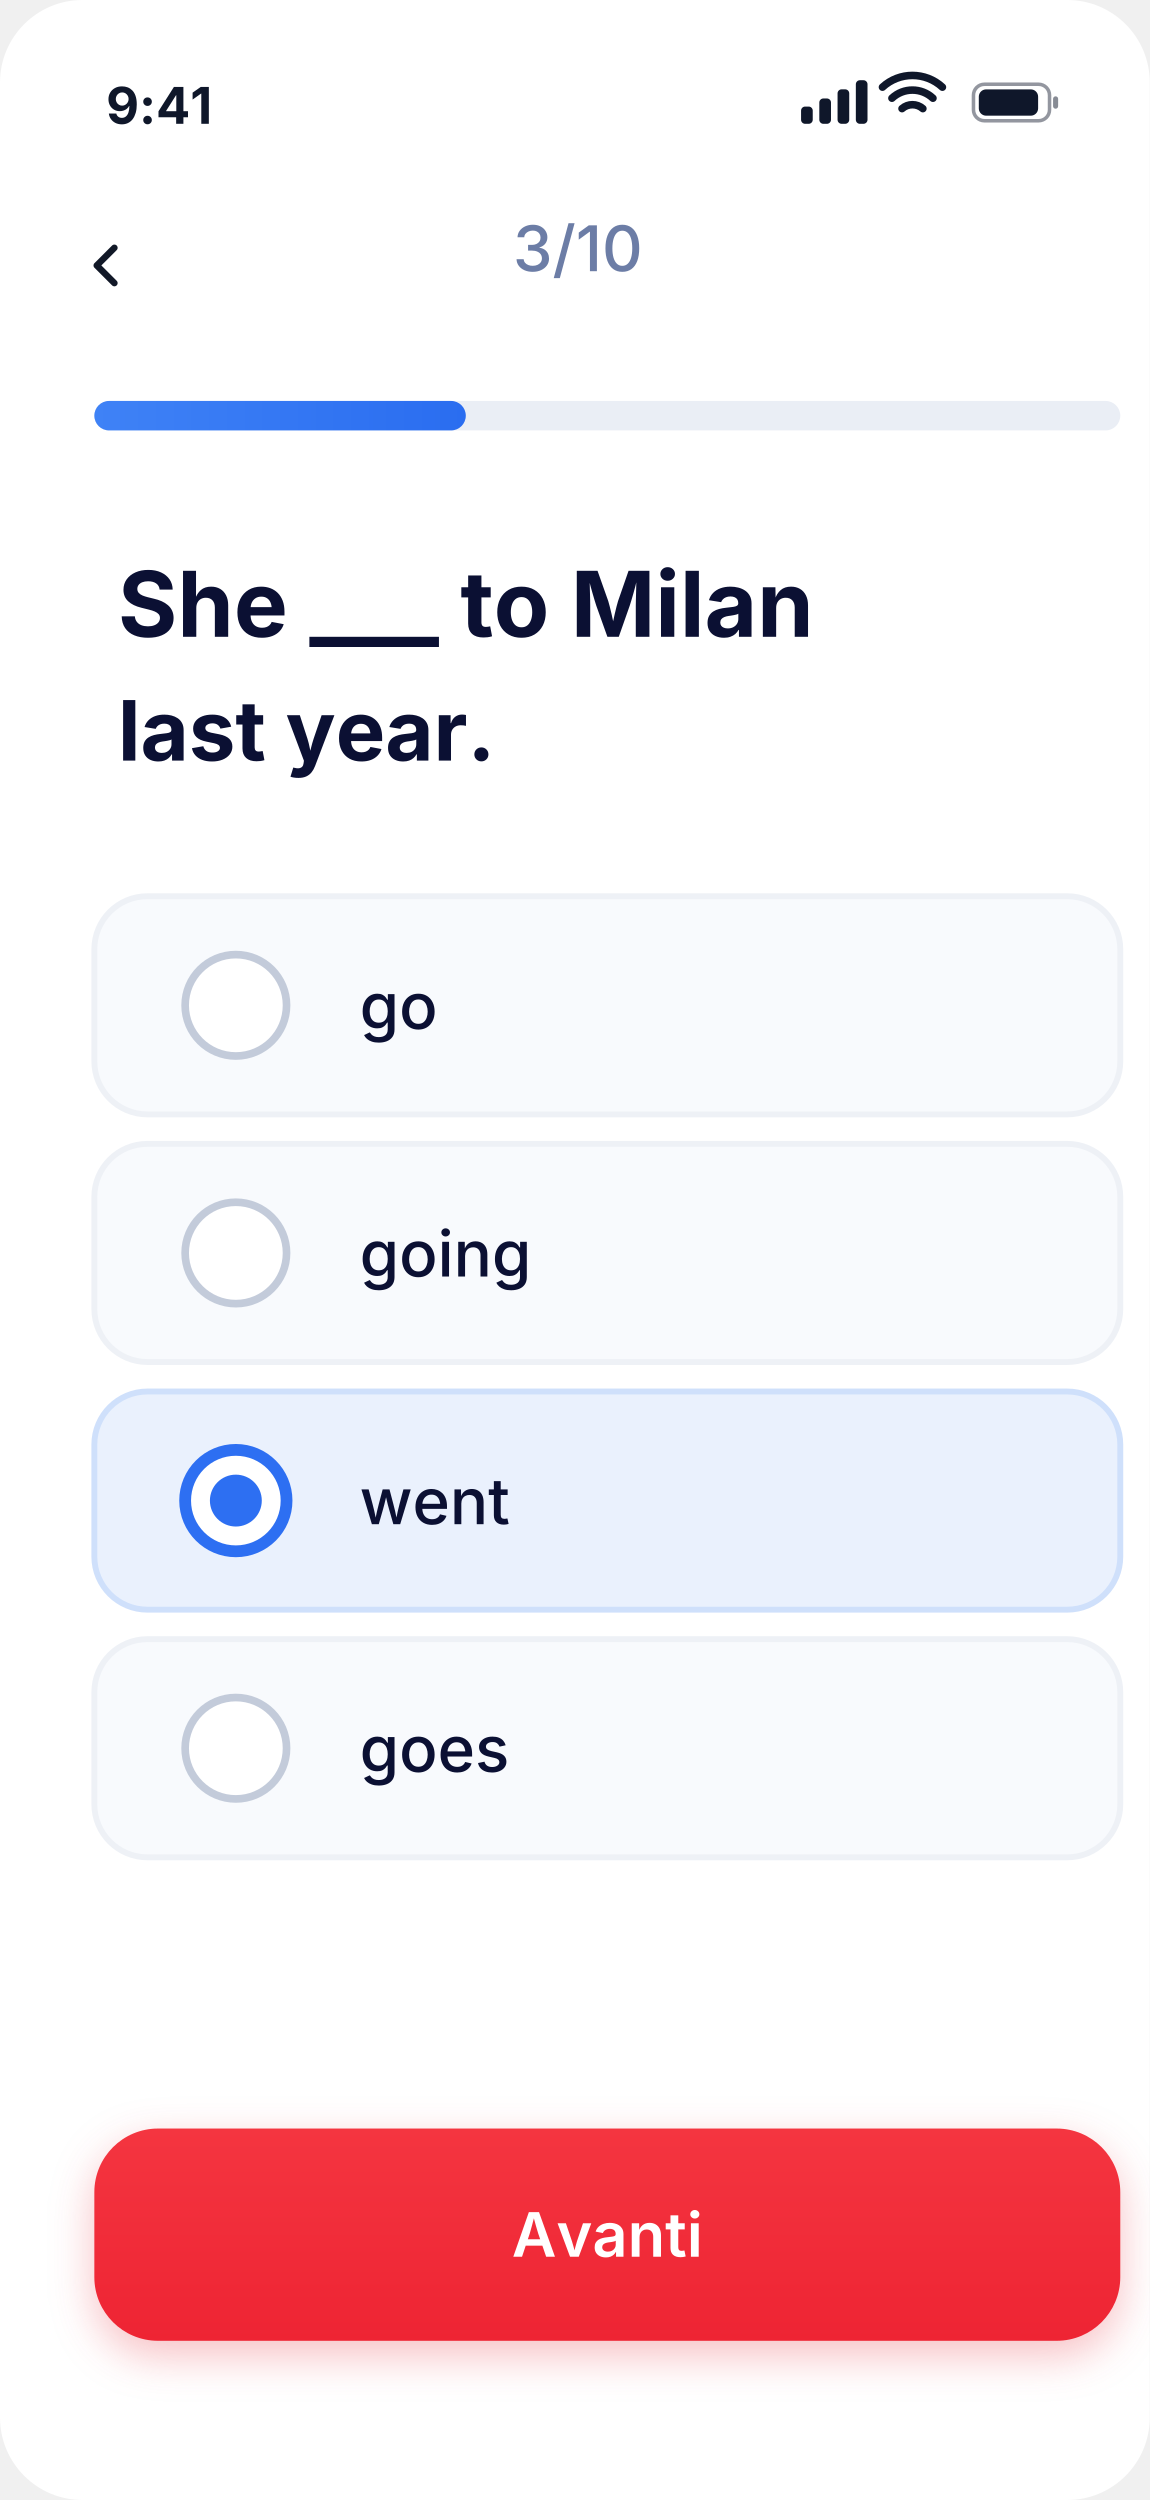
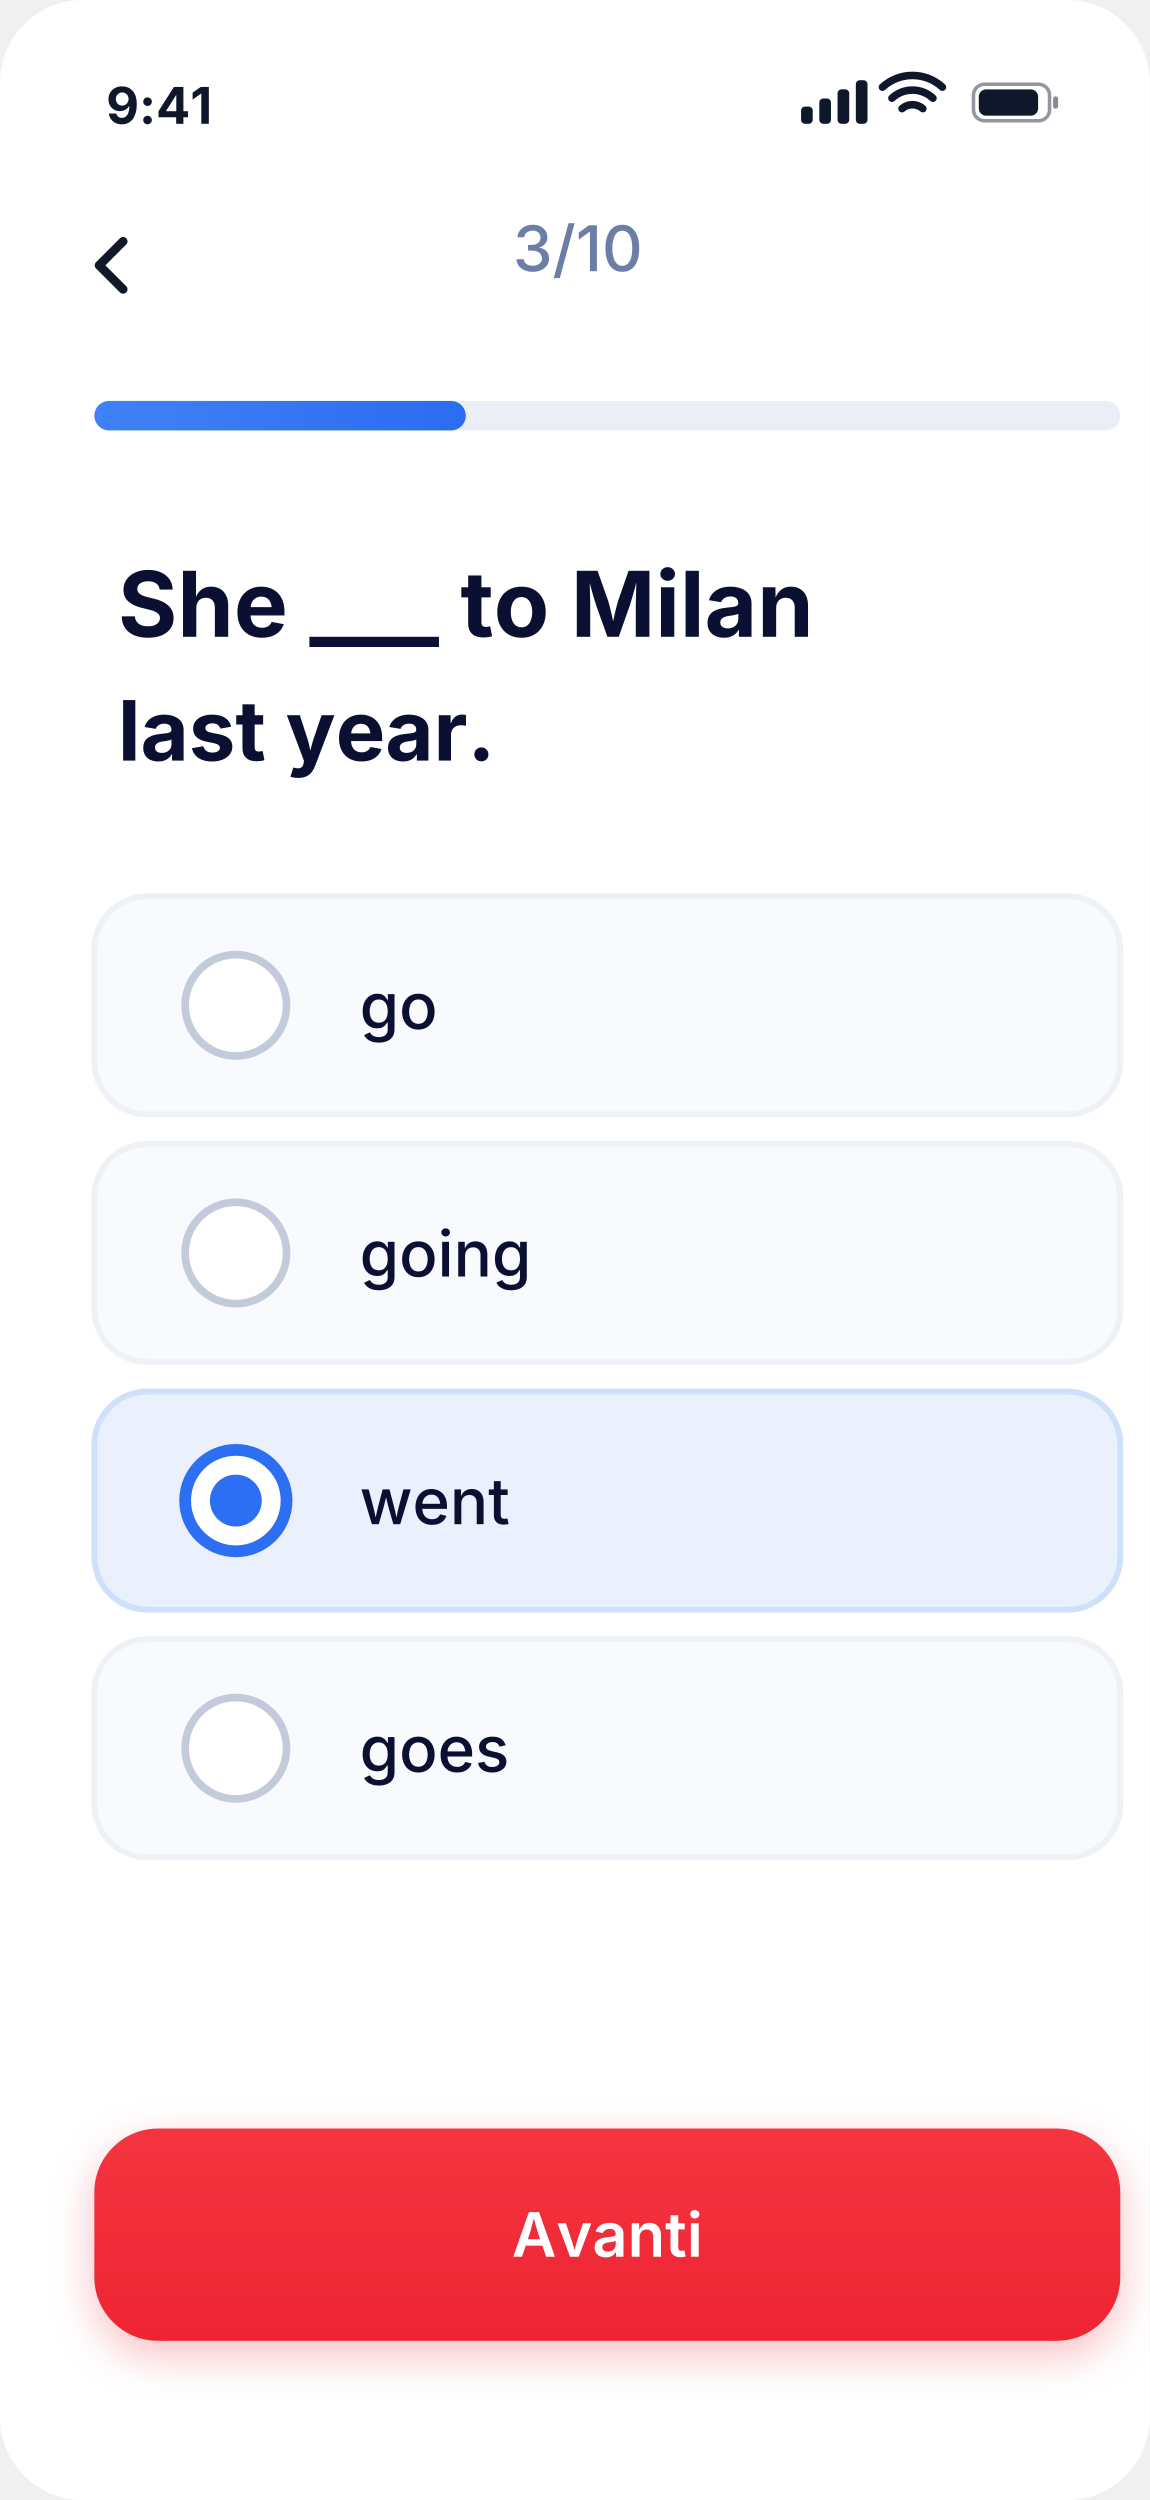
<svg xmlns="http://www.w3.org/2000/svg" viewBox="0 0 390 848" width="390" height="848">
  <defs>
    <linearGradient id="schermata-04-domanda-sf1" x1="0" y1="0" x2="1" y2="0">
      <stop offset="0" stop-color="#3F82F6" />
      <stop offset="1" stop-color="#2A6DF0" />
    </linearGradient>
    <linearGradient id="schermata-04-domanda-sf2" x1="0" y1="0" x2="0" y2="1">
      <stop offset="0" stop-color="#F43540" />
      <stop offset="1" stop-color="#EE2433" />
    </linearGradient>
    <filter id="schermata-04-domanda-om3" filterUnits="userSpaceOnUse" x="-40" y="-40" width="470" height="928" color-interpolation-filters="sRGB">
      <feGaussianBlur in="SourceAlpha" stdDeviation="7.2" />
      <feOffset dx="0" dy="5.04" result="o" />
      <feFlood flood-color="#E11D2B" flood-opacity="0.28" />
      <feComposite in2="o" operator="in" />
      <feMerge>
        <feMergeNode />
        <feMergeNode in="SourceGraphic" />
      </feMerge>
    </filter>
  </defs>
  <g id="schermata-04-domanda">
    <rect x="0" y="0" width="390" height="848" rx="28" fill="#FFFFFF" id="schermata-fondo" />
    <g id="barra-di-stato">
      <path d="M41.34 42.18Q40.11 42.18 39.15 41.7Q38.2 41.21 37.62 40.38Q37.04 39.55 36.92 38.51H39.45Q39.6 39.19 40.1 39.58Q40.59 39.98 41.34 39.98Q42.16 39.98 42.73 39.48Q43.3 38.99 43.59 38.09Q43.88 37.19 43.88 35.95H43.79Q43.51 36.49 43.03 36.89Q42.56 37.28 41.95 37.49Q41.34 37.71 40.65 37.71Q39.54 37.71 38.67 37.19Q37.79 36.67 37.29 35.75Q36.79 34.84 36.79 33.66Q36.79 32.39 37.38 31.41Q37.97 30.42 39.02 29.85Q40.06 29.28 41.45 29.3Q42.4 29.3 43.28 29.62Q44.16 29.95 44.86 30.66Q45.57 31.37 45.98 32.54Q46.39 33.72 46.39 35.44Q46.39 37.03 46.03 38.28Q45.67 39.52 45.02 40.4Q44.36 41.27 43.42 41.73Q42.49 42.18 41.34 42.18ZM41.43 35.83Q41.9 35.83 42.29 35.65Q42.69 35.47 42.99 35.16Q43.28 34.85 43.45 34.45Q43.62 34.05 43.62 33.58Q43.62 32.97 43.34 32.47Q43.05 31.96 42.57 31.66Q42.08 31.35 41.45 31.35Q40.84 31.35 40.35 31.65Q39.85 31.95 39.57 32.46Q39.28 32.96 39.28 33.59Q39.28 34.22 39.57 34.73Q39.85 35.23 40.33 35.53Q40.81 35.83 41.43 35.83ZM50.04 42.16Q49.43 42.16 49.01 41.74Q48.59 41.33 48.59 40.72Q48.59 40.1 49.01 39.69Q49.43 39.27 50.04 39.27Q50.66 39.27 51.08 39.69Q51.5 40.1 51.5 40.72Q51.5 41.33 51.08 41.74Q50.66 42.16 50.04 42.16ZM50.04 35.93Q49.43 35.93 49.01 35.51Q48.59 35.1 48.59 34.48Q48.59 33.87 49.01 33.45Q49.43 33.04 50.04 33.04Q50.66 33.04 51.08 33.45Q51.5 33.87 51.5 34.48Q51.5 35.1 51.08 35.51Q50.66 35.93 50.04 35.93ZM53.76 39.77V37.75L58.99 29.49H60.73V32.31H59.7L56.35 37.61V37.71H63.77V39.77ZM59.75 42V39.16L59.8 38.25V29.49H62.21V42ZM70.84 29.49V42H68.28V31.75H68.19L65.33 33.78V31.43L68.09 29.49Z" fill="#0F172A" />
      <rect x="330.2" y="28.58" width="25.8" height="12.38" rx="3.72" fill="none" stroke="#0F172A" stroke-width="1.2" opacity="0.45" />
      <rect x="332.01" y="30.32" width="20.12" height="8.92" rx="2.48" fill="#0F172A" />
      <rect x="357.2" y="32.67" width="1.72" height="4.21" rx="0.86" fill="#0F172A" opacity="0.5" />
      <g transform="translate(296.66 19.4) scale(1.07)" fill="none" stroke="#0F172A" stroke-width="2.4" stroke-linecap="round" stroke-linejoin="round">
        <path d="M2.500 9.500a14 14 0 0 1 19 0M5.500 13a9.500 9.500 0 0 1 13 0M8.700 16.300a5 5 0 0 1 6.600 0" />
      </g>
      <rect x="271.72" y="36.15" width="3.96" height="5.85" rx="1.38" fill="#0F172A" />
      <rect x="277.91" y="33.4" width="3.96" height="8.6" rx="1.38" fill="#0F172A" />
      <rect x="284.1" y="30.3" width="3.96" height="11.7" rx="1.38" fill="#0F172A" />
      <rect x="290.3" y="27.21" width="3.96" height="14.79" rx="1.38" fill="#0F172A" />
    </g>
-     <g id="indietro" transform="translate(25 79) scale(0.92)" fill="none" stroke="#111827" stroke-width="2.4" stroke-linecap="round" stroke-linejoin="round">
+     <g id="indietro" transform="translate(23 75) scale(1.25)" fill="none" stroke="#111827" stroke-width="2.4" stroke-linecap="round" stroke-linejoin="round">
      <path d="M15 5.5 8.5 12 15 18.5" />
    </g>
    <path d="M180.72 92.21Q179.14 92.21 177.91 91.67Q176.68 91.12 175.97 90.16Q175.25 89.2 175.21 87.93H177.62Q177.68 88.62 178.09 89.12Q178.5 89.62 179.18 89.89Q179.86 90.16 180.69 90.16Q181.61 90.16 182.31 89.85Q183.01 89.54 183.42 88.97Q183.82 88.4 183.82 87.64Q183.82 86.86 183.42 86.27Q183.02 85.68 182.27 85.35Q181.52 85.01 180.44 85.01H179.12V83.07H180.44Q181.3 83.07 181.96 82.76Q182.62 82.45 182.98 81.9Q183.35 81.35 183.35 80.61Q183.35 79.89 183.02 79.35Q182.7 78.82 182.11 78.52Q181.53 78.22 180.74 78.22Q179.98 78.22 179.33 78.5Q178.68 78.78 178.27 79.28Q177.86 79.78 177.83 80.49H175.54Q175.58 79.23 176.28 78.27Q176.99 77.31 178.16 76.77Q179.34 76.23 180.78 76.23Q182.27 76.23 183.37 76.81Q184.48 77.4 185.07 78.37Q185.67 79.33 185.67 80.47Q185.67 81.79 184.93 82.69Q184.2 83.59 182.98 83.92V84.03Q184.02 84.19 184.75 84.69Q185.48 85.2 185.85 85.97Q186.23 86.75 186.23 87.73Q186.23 89.01 185.52 90.03Q184.81 91.04 183.56 91.62Q182.31 92.21 180.72 92.21ZM194.9 75.71 189.89 94.34H187.83L192.84 75.71ZM202.47 76.44V92H200.11V78.6H200.01L196.31 81.3V78.9L199.71 76.44ZM211.1 92.21Q209.28 92.21 208.01 91.27Q206.73 90.33 206.05 88.55Q205.37 86.77 205.37 84.23Q205.37 81.7 206.05 79.92Q206.73 78.13 208.01 77.18Q209.29 76.23 211.1 76.23Q212.89 76.23 214.18 77.18Q215.46 78.13 216.14 79.92Q216.82 81.7 216.82 84.23Q216.82 86.76 216.15 88.54Q215.47 90.33 214.19 91.27Q212.91 92.21 211.1 92.21ZM211.1 90.17Q212.17 90.17 212.92 89.47Q213.68 88.76 214.07 87.44Q214.46 86.11 214.46 84.23Q214.46 82.34 214.07 81Q213.68 79.67 212.92 78.96Q212.17 78.26 211.1 78.26Q210.02 78.26 209.27 78.97Q208.52 79.68 208.12 81.01Q207.72 82.34 207.72 84.23Q207.72 86.11 208.12 87.44Q208.52 88.76 209.27 89.47Q210.02 90.17 211.1 90.17Z" fill="#6C7DA6" id="contatore" />
    <rect x="32" y="136" width="348" height="10" rx="5" fill="#EAEEF5" id="avanzamento-fondo" />
    <rect x="32" y="136" width="126" height="10" rx="5" fill="url(#schermata-04-domanda-sf1)" id="avanzamento-pieno" />
    <path d="M50.23 216.33Q47.54 216.33 45.55 215.5Q43.56 214.68 42.45 213.05Q41.34 211.43 41.28 209.06H45.74Q45.83 210.18 46.42 210.94Q47 211.7 47.98 212.08Q48.96 212.45 50.19 212.45Q51.42 212.45 52.33 212.1Q53.24 211.75 53.75 211.1Q54.26 210.45 54.26 209.6Q54.26 208.83 53.8 208.31Q53.34 207.79 52.49 207.42Q51.63 207.04 50.4 206.76L47.93 206.14Q45.09 205.45 43.49 203.97Q41.88 202.49 41.88 200.06Q41.88 198.03 42.97 196.51Q44.06 194.99 45.96 194.15Q47.86 193.31 50.29 193.31Q52.77 193.31 54.62 194.16Q56.47 195.01 57.51 196.52Q58.54 198.03 58.57 200H54.14Q54.02 198.64 52.99 197.91Q51.96 197.17 50.25 197.17Q49.09 197.17 48.27 197.5Q47.44 197.83 47.01 198.42Q46.58 199 46.58 199.75Q46.58 200.58 47.08 201.13Q47.57 201.68 48.4 202.02Q49.23 202.35 50.16 202.58L52.19 203.08Q53.6 203.39 54.82 203.93Q56.03 204.47 56.95 205.26Q57.87 206.05 58.37 207.13Q58.88 208.22 58.88 209.63Q58.88 211.66 57.85 213.17Q56.83 214.68 54.89 215.5Q52.95 216.33 50.23 216.33ZM66.58 206.28V216H62.08V193.61H66.49V203.39H66.13Q66.79 201.29 68.14 200.14Q69.48 198.99 71.62 198.99Q73.36 198.99 74.66 199.75Q75.96 200.51 76.68 201.93Q77.4 203.35 77.4 205.32V216H72.88V206.1Q72.88 204.53 72.08 203.65Q71.27 202.76 69.85 202.76Q68.9 202.76 68.15 203.17Q67.41 203.59 67 204.37Q66.58 205.15 66.58 206.28ZM88.83 216.33Q86.26 216.33 84.39 215.28Q82.53 214.23 81.53 212.29Q80.53 210.35 80.53 207.69Q80.53 205.09 81.52 203.14Q82.51 201.18 84.33 200.09Q86.15 198.99 88.6 198.99Q90.25 198.99 91.68 199.51Q93.11 200.04 94.19 201.1Q95.27 202.16 95.88 203.75Q96.49 205.35 96.49 207.51V208.77H82.38V205.95H94.28L92.18 206.7Q92.18 205.39 91.78 204.42Q91.38 203.45 90.59 202.92Q89.8 202.38 88.65 202.38Q87.47 202.38 86.65 202.93Q85.84 203.47 85.41 204.39Q84.99 205.32 84.99 206.5V208.5Q84.99 209.96 85.48 210.95Q85.97 211.94 86.85 212.44Q87.73 212.93 88.9 212.93Q89.7 212.93 90.34 212.71Q90.99 212.48 91.45 212.04Q91.91 211.6 92.15 210.95L96.23 211.72Q95.83 213.1 94.82 214.14Q93.82 215.19 92.31 215.76Q90.79 216.33 88.83 216.33ZM119.59 216V219.47H104.94V216ZM134.24 216V219.47H119.59V216ZM148.89 216V219.47H134.24V216ZM166.45 199.2V202.64H156.48V199.2ZM158.8 195.2H163.3V211.09Q163.3 211.88 163.66 212.27Q164.01 212.65 164.84 212.65Q165.09 212.65 165.56 212.58Q166.02 212.51 166.27 212.45L166.91 215.83Q166.16 216.06 165.42 216.15Q164.67 216.24 164 216.24Q161.47 216.24 160.13 215.01Q158.8 213.78 158.8 211.48ZM176.89 216.33Q174.37 216.33 172.52 215.24Q170.67 214.15 169.67 212.21Q168.67 210.26 168.67 207.67Q168.67 205.06 169.67 203.11Q170.67 201.17 172.52 200.08Q174.37 198.99 176.89 198.99Q179.43 198.99 181.27 200.08Q183.11 201.17 184.11 203.11Q185.11 205.06 185.11 207.67Q185.11 210.26 184.11 212.21Q183.11 214.15 181.27 215.24Q179.43 216.33 176.89 216.33ZM176.89 212.78Q178.09 212.78 178.9 212.12Q179.72 211.45 180.12 210.28Q180.53 209.12 180.53 207.66Q180.53 206.17 180.12 205.01Q179.72 203.86 178.9 203.2Q178.09 202.53 176.89 202.53Q175.69 202.53 174.88 203.2Q174.08 203.86 173.67 205.01Q173.27 206.17 173.27 207.66Q173.27 209.12 173.67 210.28Q174.08 211.45 174.88 212.12Q175.69 212.78 176.89 212.78ZM195.65 216V193.61H202.68L206.32 203.89Q206.54 204.61 206.83 205.75Q207.13 206.89 207.43 208.22Q207.73 209.54 207.99 210.79Q208.25 212.03 208.42 212.95H207.53Q207.7 212.05 207.96 210.81Q208.22 209.57 208.52 208.25Q208.82 206.92 209.12 205.77Q209.41 204.61 209.64 203.89L213.21 193.61H220.28V216H215.66V205.45Q215.66 204.71 215.69 203.62Q215.71 202.52 215.75 201.25Q215.78 199.98 215.81 198.7Q215.84 197.41 215.86 196.27H216.14Q215.86 197.52 215.51 198.85Q215.17 200.18 214.81 201.42Q214.46 202.67 214.14 203.71Q213.83 204.76 213.6 205.45L209.89 216H206.03L202.26 205.45Q202.03 204.76 201.72 203.73Q201.4 202.7 201.05 201.45Q200.69 200.21 200.33 198.88Q199.97 197.55 199.66 196.27H200Q200.02 197.35 200.05 198.63Q200.08 199.9 200.12 201.19Q200.15 202.47 200.18 203.58Q200.2 204.68 200.2 205.45V216ZM224.21 216V199.2H228.72V216ZM226.47 197Q225.45 197 224.72 196.33Q224 195.65 224 194.69Q224 193.73 224.72 193.05Q225.45 192.38 226.47 192.38Q227.49 192.38 228.22 193.04Q228.95 193.71 228.95 194.69Q228.95 195.65 228.22 196.33Q227.49 197 226.47 197ZM237.06 193.61V216H232.55V193.61ZM245.58 216.33Q243.99 216.33 242.72 215.77Q241.45 215.2 240.72 214.08Q239.99 212.96 239.99 211.3Q239.99 209.9 240.51 208.95Q241.03 208.01 241.92 207.43Q242.82 206.86 243.95 206.56Q245.09 206.26 246.33 206.14Q247.79 205.99 248.69 205.86Q249.58 205.74 249.99 205.46Q250.41 205.18 250.41 204.64V204.56Q250.41 203.84 250.11 203.35Q249.81 202.85 249.21 202.59Q248.62 202.32 247.78 202.32Q246.91 202.32 246.26 202.59Q245.61 202.85 245.21 203.29Q244.8 203.72 244.61 204.26L240.47 203.59Q240.91 202.11 241.92 201.09Q242.92 200.07 244.42 199.53Q245.91 198.99 247.79 198.99Q249.14 198.99 250.42 199.31Q251.7 199.63 252.71 200.31Q253.73 200.99 254.32 202.08Q254.92 203.17 254.92 204.68V216H250.65V213.67H250.5Q250.09 214.45 249.42 215.05Q248.74 215.64 247.78 215.98Q246.83 216.33 245.58 216.33ZM246.86 213.16Q247.93 213.16 248.73 212.74Q249.54 212.32 249.99 211.6Q250.44 210.88 250.44 209.99V208.17Q250.24 208.32 249.84 208.44Q249.43 208.56 248.93 208.65Q248.44 208.74 247.96 208.82Q247.48 208.89 247.1 208.94Q246.27 209.06 245.64 209.33Q245.01 209.6 244.67 210.04Q244.32 210.48 244.32 211.18Q244.32 211.82 244.65 212.27Q244.98 212.71 245.55 212.93Q246.12 213.16 246.86 213.16ZM263.27 206.28V216H258.76V199.2H263.02L263.09 203.39H262.82Q263.48 201.29 264.83 200.14Q266.17 198.99 268.31 198.99Q270.05 198.99 271.35 199.75Q272.65 200.51 273.36 201.93Q274.08 203.35 274.08 205.32V216H269.57V206.1Q269.57 204.53 268.76 203.65Q267.96 202.76 266.53 202.76Q265.59 202.76 264.84 203.17Q264.1 203.59 263.68 204.37Q263.27 205.15 263.27 206.28Z" fill="#0B1033" id="domanda-1" />
    <path d="M45.9 237.46V258H41.76V237.46ZM53.72 258.3Q52.25 258.3 51.09 257.79Q49.92 257.27 49.26 256.24Q48.59 255.22 48.59 253.69Q48.59 252.4 49.06 251.54Q49.54 250.67 50.36 250.14Q51.18 249.62 52.22 249.34Q53.26 249.07 54.4 248.96Q55.74 248.82 56.56 248.7Q57.38 248.59 57.76 248.33Q58.14 248.08 58.14 247.58V247.51Q58.14 246.85 57.86 246.39Q57.59 245.94 57.04 245.7Q56.5 245.46 55.73 245.46Q54.93 245.46 54.34 245.7Q53.74 245.94 53.37 246.34Q53 246.74 52.82 247.23L49.03 246.61Q49.43 245.26 50.35 244.33Q51.28 243.39 52.65 242.89Q54.02 242.4 55.74 242.4Q56.98 242.4 58.15 242.69Q59.33 242.99 60.26 243.61Q61.19 244.23 61.73 245.23Q62.28 246.23 62.28 247.62V258H58.36V255.86H58.22Q57.85 256.58 57.23 257.12Q56.61 257.67 55.73 257.99Q54.86 258.3 53.72 258.3ZM54.89 255.39Q55.87 255.39 56.6 255.01Q57.34 254.62 57.75 253.96Q58.17 253.3 58.17 252.49V250.82Q57.99 250.96 57.62 251.07Q57.24 251.18 56.79 251.26Q56.33 251.34 55.89 251.41Q55.45 251.48 55.11 251.52Q54.35 251.63 53.77 251.88Q53.19 252.13 52.87 252.53Q52.56 252.94 52.56 253.58Q52.56 254.17 52.86 254.57Q53.16 254.98 53.69 255.19Q54.21 255.39 54.89 255.39ZM71.92 258.3Q70.06 258.3 68.63 257.77Q67.2 257.24 66.29 256.23Q65.38 255.22 65.11 253.78L68.96 253.12Q69.26 254.2 70.02 254.73Q70.78 255.27 72.05 255.27Q73.23 255.27 73.92 254.82Q74.6 254.37 74.6 253.69Q74.6 253.08 74.11 252.69Q73.62 252.31 72.61 252.1L69.95 251.55Q67.72 251.09 66.62 250Q65.51 248.9 65.51 247.18Q65.51 245.69 66.33 244.62Q67.14 243.55 68.59 242.98Q70.04 242.4 71.99 242.4Q73.81 242.4 75.15 242.9Q76.49 243.4 77.31 244.33Q78.14 245.25 78.42 246.5L74.75 247.15Q74.52 246.37 73.85 245.86Q73.18 245.36 72.05 245.36Q71.03 245.36 70.34 245.79Q69.65 246.21 69.65 246.93Q69.65 247.51 70.1 247.91Q70.55 248.31 71.63 248.53L74.41 249.08Q76.64 249.54 77.73 250.56Q78.82 251.59 78.82 253.24Q78.82 254.76 77.93 255.9Q77.05 257.04 75.5 257.67Q73.95 258.3 71.92 258.3ZM89.26 242.59V245.75H80.13V242.59ZM82.25 238.92H86.38V253.49Q86.38 254.22 86.71 254.57Q87.03 254.93 87.79 254.93Q88.02 254.93 88.45 254.86Q88.88 254.8 89.1 254.75L89.69 257.85Q89 258.06 88.32 258.14Q87.64 258.22 87.02 258.22Q84.7 258.22 83.48 257.09Q82.25 255.96 82.25 253.85ZM98.53 263.46 99.48 260.34 99.99 260.47Q100.82 260.69 101.46 260.59Q102.11 260.49 102.5 260.07Q102.9 259.64 102.98 258.87L103.09 258.04L97.3 242.59H101.7L104.29 250.58Q104.76 252.1 105.05 253.62Q105.35 255.13 105.74 256.79H104.77Q105.14 255.13 105.52 253.61Q105.89 252.09 106.38 250.58L109.09 242.59H113.43L106.88 259.82Q106.41 261.06 105.68 261.97Q104.95 262.88 103.86 263.38Q102.77 263.87 101.23 263.87Q100.4 263.87 99.69 263.75Q98.97 263.64 98.53 263.46ZM122.59 258.3Q120.24 258.3 118.53 257.34Q116.82 256.37 115.9 254.6Q114.99 252.82 114.99 250.38Q114.99 247.99 115.9 246.2Q116.81 244.41 118.47 243.4Q120.14 242.4 122.39 242.4Q123.9 242.4 125.21 242.88Q126.52 243.36 127.52 244.33Q128.51 245.3 129.07 246.77Q129.62 248.23 129.62 250.21V251.37H116.68V248.78H127.6L125.67 249.47Q125.67 248.27 125.3 247.38Q124.94 246.49 124.21 246Q123.49 245.51 122.43 245.51Q121.35 245.51 120.6 246.01Q119.85 246.5 119.47 247.35Q119.08 248.2 119.08 249.29V251.12Q119.08 252.46 119.53 253.37Q119.98 254.28 120.78 254.73Q121.59 255.19 122.66 255.19Q123.39 255.19 123.99 254.98Q124.58 254.77 125 254.37Q125.42 253.96 125.64 253.37L129.39 254.07Q129.02 255.34 128.09 256.3Q127.17 257.26 125.79 257.78Q124.4 258.3 122.59 258.3ZM136.75 258.3Q135.29 258.3 134.13 257.79Q132.96 257.27 132.29 256.24Q131.62 255.22 131.62 253.69Q131.62 252.4 132.1 251.54Q132.57 250.67 133.39 250.14Q134.21 249.62 135.26 249.34Q136.3 249.07 137.44 248.96Q138.78 248.82 139.6 248.7Q140.42 248.59 140.8 248.33Q141.18 248.08 141.18 247.58V247.51Q141.18 246.85 140.9 246.39Q140.62 245.94 140.08 245.7Q139.54 245.46 138.76 245.46Q137.96 245.46 137.37 245.7Q136.78 245.94 136.41 246.34Q136.03 246.74 135.86 247.23L132.06 246.61Q132.46 245.26 133.39 244.33Q134.31 243.39 135.68 242.89Q137.05 242.4 138.78 242.4Q140.02 242.4 141.19 242.69Q142.36 242.99 143.29 243.61Q144.22 244.23 144.77 245.23Q145.31 246.23 145.31 247.62V258H141.4V255.86H141.26Q140.89 256.58 140.27 257.12Q139.65 257.67 138.77 257.99Q137.9 258.3 136.75 258.3ZM137.92 255.39Q138.9 255.39 139.64 255.01Q140.38 254.62 140.79 253.96Q141.2 253.3 141.2 252.49V250.82Q141.02 250.96 140.65 251.07Q140.28 251.18 139.83 251.26Q139.37 251.34 138.93 251.41Q138.49 251.48 138.14 251.52Q137.39 251.63 136.81 251.88Q136.23 252.13 135.91 252.53Q135.59 252.94 135.59 253.58Q135.59 254.17 135.9 254.57Q136.2 254.98 136.72 255.19Q137.25 255.39 137.92 255.39ZM148.84 258V242.59H152.84V245.28H153Q153.43 243.84 154.43 243.11Q155.43 242.38 156.72 242.38Q157.04 242.38 157.41 242.42Q157.79 242.45 158.06 242.52V246.21Q157.79 246.12 157.26 246.06Q156.74 246.01 156.27 246.01Q155.33 246.01 154.57 246.41Q153.82 246.82 153.4 247.54Q152.98 248.27 152.98 249.23V258ZM163.29 258.26Q162.28 258.26 161.59 257.58Q160.9 256.9 160.9 255.89Q160.9 254.88 161.59 254.2Q162.28 253.52 163.29 253.52Q164.29 253.52 164.98 254.2Q165.67 254.88 165.67 255.89Q165.67 256.9 164.98 257.58Q164.29 258.26 163.29 258.26Z" fill="#0B1033" id="domanda-2" />
    <rect x="32" y="304" width="348" height="74" rx="18" fill="#F8FAFD" id="risposta-1" stroke="#EEF1F6" stroke-width="2" />
    <circle cx="80" cy="341" r="17.2" fill="#FFFFFF" id="risposta-1-radio" stroke="#C3CBDA" stroke-width="2.6" />
    <path d="M128.49 353.66Q127.13 353.66 126.12 353.31Q125.12 352.97 124.47 352.39Q123.82 351.81 123.49 351.1L125.43 350.18Q125.64 350.52 125.99 350.89Q126.35 351.27 126.95 351.53Q127.55 351.79 128.49 351.79Q129.84 351.79 130.67 351.16Q131.51 350.52 131.51 349.16V346.86H131.31Q131.1 347.25 130.73 347.7Q130.35 348.16 129.68 348.49Q129.01 348.82 127.94 348.82Q126.55 348.82 125.43 348.17Q124.32 347.51 123.67 346.23Q123.01 344.94 123.01 343.06Q123.01 341.18 123.66 339.84Q124.31 338.5 125.43 337.78Q126.56 337.06 127.97 337.06Q129.06 337.06 129.74 337.42Q130.42 337.78 130.8 338.27Q131.19 338.76 131.39 339.13H131.56V337.21H133.82V349.17Q133.82 350.72 133.12 351.72Q132.42 352.71 131.21 353.19Q130.01 353.66 128.49 353.66ZM128.48 346.89Q129.47 346.89 130.15 346.43Q130.83 345.97 131.18 345.1Q131.52 344.23 131.52 343.03Q131.52 341.84 131.18 340.94Q130.83 340.05 130.15 339.54Q129.47 339.03 128.48 339.03Q127.45 339.03 126.77 339.57Q126.08 340.1 125.73 341Q125.39 341.9 125.39 343.03Q125.39 344.18 125.73 345.05Q126.08 345.92 126.77 346.41Q127.46 346.89 128.48 346.89ZM141.9 349.24Q140.25 349.24 139.01 348.48Q137.77 347.72 137.08 346.35Q136.4 344.98 136.4 343.17Q136.4 341.33 137.08 339.96Q137.77 338.58 139.01 337.82Q140.25 337.06 141.9 337.06Q143.57 337.06 144.81 337.82Q146.05 338.58 146.73 339.96Q147.42 341.33 147.42 343.17Q147.42 344.98 146.73 346.35Q146.05 347.72 144.81 348.48Q143.57 349.24 141.9 349.24ZM141.9 347.28Q142.98 347.28 143.68 346.72Q144.38 346.15 144.72 345.22Q145.07 344.29 145.07 343.17Q145.07 342.04 144.72 341.1Q144.38 340.15 143.68 339.59Q142.98 339.02 141.9 339.02Q140.84 339.02 140.14 339.59Q139.44 340.15 139.1 341.09Q138.76 342.03 138.76 343.17Q138.76 344.29 139.1 345.22Q139.44 346.15 140.14 346.72Q140.84 347.28 141.9 347.28Z" fill="#0B1033" id="risposta-1-testo" />
    <rect x="32" y="388" width="348" height="74" rx="18" fill="#F8FAFD" id="risposta-2" stroke="#EEF1F6" stroke-width="2" />
    <circle cx="80" cy="425" r="17.2" fill="#FFFFFF" id="risposta-2-radio" stroke="#C3CBDA" stroke-width="2.6" />
    <path d="M128.49 437.66Q127.13 437.66 126.12 437.31Q125.12 436.97 124.47 436.39Q123.82 435.81 123.49 435.1L125.43 434.18Q125.64 434.52 125.99 434.89Q126.35 435.27 126.95 435.53Q127.55 435.79 128.49 435.79Q129.84 435.79 130.67 435.16Q131.51 434.52 131.51 433.16V430.86H131.31Q131.1 431.25 130.73 431.7Q130.35 432.16 129.68 432.49Q129.01 432.82 127.94 432.82Q126.55 432.82 125.43 432.17Q124.32 431.51 123.67 430.23Q123.01 428.94 123.01 427.06Q123.01 425.18 123.66 423.84Q124.31 422.5 125.43 421.78Q126.56 421.06 127.97 421.06Q129.06 421.06 129.74 421.42Q130.42 421.78 130.8 422.27Q131.19 422.76 131.39 423.13H131.56V421.21H133.82V433.17Q133.82 434.72 133.12 435.72Q132.42 436.71 131.21 437.19Q130.01 437.66 128.49 437.66ZM128.48 430.89Q129.47 430.89 130.15 430.43Q130.83 429.97 131.18 429.1Q131.52 428.23 131.52 427.03Q131.52 425.84 131.18 424.94Q130.83 424.05 130.15 423.54Q129.47 423.03 128.48 423.03Q127.45 423.03 126.77 423.57Q126.08 424.1 125.73 425Q125.39 425.9 125.39 427.03Q125.39 428.18 125.73 429.05Q126.08 429.92 126.77 430.41Q127.46 430.89 128.48 430.89ZM141.9 433.24Q140.25 433.24 139.01 432.48Q137.77 431.72 137.08 430.35Q136.4 428.98 136.4 427.17Q136.4 425.33 137.08 423.96Q137.77 422.58 139.01 421.82Q140.25 421.06 141.9 421.06Q143.57 421.06 144.81 421.82Q146.05 422.58 146.73 423.96Q147.42 425.33 147.42 427.17Q147.42 428.98 146.73 430.35Q146.05 431.72 144.81 432.48Q143.57 433.24 141.9 433.24ZM141.9 431.28Q142.98 431.28 143.68 430.72Q144.38 430.15 144.72 429.22Q145.07 428.29 145.07 427.17Q145.07 426.04 144.72 425.1Q144.38 424.15 143.68 423.59Q142.98 423.02 141.9 423.02Q140.84 423.02 140.14 423.59Q139.44 424.15 139.1 425.09Q138.76 426.03 138.76 427.17Q138.76 428.29 139.1 429.22Q139.44 430.15 140.14 430.72Q140.84 431.28 141.9 431.28ZM149.99 433V421.21H152.31V433ZM151.16 419.41Q150.56 419.41 150.13 419Q149.71 418.6 149.71 418.03Q149.71 417.45 150.13 417.05Q150.56 416.65 151.16 416.65Q151.76 416.65 152.2 417.05Q152.63 417.45 152.63 418.03Q152.63 418.6 152.2 419Q151.76 419.41 151.16 419.41ZM157.75 426.02V433H155.43V421.21H157.65L157.67 424.1H157.43Q157.94 422.52 158.92 421.79Q159.91 421.06 161.3 421.06Q162.5 421.06 163.4 421.57Q164.29 422.07 164.8 423.06Q165.31 424.05 165.31 425.51V433H162.99V425.8Q162.99 424.52 162.32 423.8Q161.66 423.09 160.5 423.09Q159.72 423.09 159.09 423.43Q158.47 423.77 158.11 424.43Q157.75 425.08 157.75 426.02ZM173.35 437.66Q171.99 437.66 170.99 437.31Q169.99 436.97 169.34 436.39Q168.69 435.81 168.35 435.1L170.29 434.18Q170.51 434.52 170.86 434.89Q171.21 435.27 171.81 435.53Q172.41 435.79 173.35 435.79Q174.7 435.79 175.54 435.16Q176.38 434.52 176.38 433.16V430.86H176.18Q175.97 431.25 175.59 431.7Q175.22 432.16 174.55 432.49Q173.88 432.82 172.8 432.82Q171.41 432.82 170.3 432.17Q169.19 431.51 168.53 430.23Q167.88 428.94 167.88 427.06Q167.88 425.18 168.53 423.84Q169.18 422.5 170.3 421.78Q171.42 421.06 172.84 421.06Q173.92 421.06 174.6 421.42Q175.28 421.78 175.67 422.27Q176.05 422.76 176.25 423.13H176.42V421.21H178.69V433.17Q178.69 434.72 177.99 435.72Q177.29 436.71 176.08 437.19Q174.87 437.66 173.35 437.66ZM173.34 430.89Q174.33 430.89 175.01 430.43Q175.69 429.97 176.04 429.1Q176.39 428.23 176.39 427.03Q176.39 425.84 176.04 424.94Q175.69 424.05 175.01 423.54Q174.33 423.03 173.34 423.03Q172.32 423.03 171.63 423.57Q170.95 424.1 170.6 425Q170.25 425.9 170.25 427.03Q170.25 428.18 170.6 429.05Q170.95 429.92 171.64 430.41Q172.33 430.89 173.34 430.89Z" fill="#0B1033" id="risposta-2-testo" />
    <rect x="32" y="472" width="348" height="74" rx="18" fill="#EAF1FD" id="risposta-3" stroke="#CFE0FB" stroke-width="2" />
    <circle cx="80" cy="509" r="17.2" fill="#FFFFFF" id="risposta-3-radio" stroke="#2D6FF2" stroke-width="4" />
    <circle cx="80" cy="509" r="8.8" fill="#2D6FF2" />
    <path d="M126.14 517 122.6 505.21H125.05L126.35 510.09Q126.63 511.19 126.96 512.53Q127.28 513.88 127.59 515.57H127.25Q127.56 513.94 127.89 512.59Q128.21 511.24 128.51 510.09L129.8 505.21H132.12L133.4 510.09Q133.7 511.21 134.02 512.56Q134.34 513.91 134.65 515.57H134.3Q134.61 513.93 134.93 512.58Q135.25 511.23 135.54 510.09L136.84 505.21H139.31L135.75 517H133.42L131.97 511.93Q131.75 511.16 131.53 510.32Q131.32 509.48 131.12 508.6Q130.92 507.73 130.71 506.86H131.19Q130.99 507.72 130.78 508.6Q130.57 509.48 130.36 510.33Q130.15 511.18 129.93 511.93L128.48 517ZM146.55 517.24Q144.81 517.24 143.55 516.49Q142.28 515.74 141.6 514.38Q140.92 513.02 140.92 511.19Q140.92 509.37 141.59 507.99Q142.26 506.61 143.48 505.84Q144.71 505.06 146.35 505.06Q147.37 505.06 148.3 505.39Q149.24 505.73 149.99 506.43Q150.74 507.14 151.18 508.26Q151.62 509.39 151.62 510.99V511.81H142.22V510.08H150.42L149.34 510.65Q149.34 509.56 149 508.74Q148.66 507.91 148 507.44Q147.34 506.98 146.35 506.98Q145.37 506.98 144.68 507.46Q143.98 507.93 143.62 508.7Q143.25 509.48 143.25 510.4V511.58Q143.25 512.79 143.67 513.63Q144.09 514.47 144.83 514.9Q145.58 515.32 146.57 515.32Q147.23 515.32 147.76 515.14Q148.28 514.95 148.67 514.58Q149.05 514.21 149.25 513.66L151.44 514.17Q151.15 515.08 150.48 515.78Q149.81 516.47 148.82 516.86Q147.82 517.24 146.55 517.24ZM156.48 510.02V517H154.16V505.21H156.37L156.39 508.1H156.15Q156.67 506.52 157.65 505.79Q158.63 505.06 160.02 505.06Q161.22 505.06 162.12 505.57Q163.02 506.07 163.52 507.06Q164.03 508.05 164.03 509.51V517H161.71V509.8Q161.71 508.52 161.04 507.8Q160.38 507.09 159.22 507.09Q158.44 507.09 157.82 507.43Q157.19 507.77 156.84 508.43Q156.48 509.08 156.48 510.02ZM172.19 505.21V507.1H165.8V505.21ZM167.52 502.4H169.84V513.81Q169.84 514.52 170.14 514.85Q170.44 515.19 171.13 515.19Q171.31 515.19 171.6 515.14Q171.9 515.1 172.11 515.06L172.52 516.92Q172.15 517.04 171.73 517.1Q171.31 517.16 170.9 517.16Q169.29 517.16 168.41 516.33Q167.52 515.5 167.52 514Z" fill="#0B1033" id="risposta-3-testo" />
    <rect x="32" y="556" width="348" height="74" rx="18" fill="#F8FAFD" id="risposta-4" stroke="#EEF1F6" stroke-width="2" />
    <circle cx="80" cy="593" r="17.2" fill="#FFFFFF" id="risposta-4-radio" stroke="#C3CBDA" stroke-width="2.6" />
    <path d="M128.49 605.66Q127.13 605.66 126.12 605.31Q125.12 604.97 124.47 604.39Q123.82 603.81 123.49 603.1L125.43 602.18Q125.64 602.52 125.99 602.89Q126.35 603.27 126.95 603.53Q127.55 603.79 128.49 603.79Q129.84 603.79 130.67 603.16Q131.51 602.52 131.51 601.16V598.86H131.31Q131.1 599.25 130.73 599.7Q130.35 600.16 129.68 600.49Q129.01 600.82 127.94 600.82Q126.55 600.82 125.43 600.17Q124.32 599.51 123.67 598.23Q123.01 596.94 123.01 595.06Q123.01 593.18 123.66 591.84Q124.31 590.5 125.43 589.78Q126.56 589.06 127.97 589.06Q129.06 589.06 129.74 589.42Q130.42 589.78 130.8 590.27Q131.19 590.76 131.39 591.13H131.56V589.21H133.82V601.17Q133.82 602.72 133.12 603.72Q132.42 604.71 131.21 605.19Q130.01 605.66 128.49 605.66ZM128.48 598.89Q129.47 598.89 130.15 598.43Q130.83 597.97 131.18 597.1Q131.52 596.23 131.52 595.03Q131.52 593.84 131.18 592.94Q130.83 592.05 130.15 591.54Q129.47 591.03 128.48 591.03Q127.45 591.03 126.77 591.57Q126.08 592.1 125.73 593Q125.39 593.9 125.39 595.03Q125.39 596.18 125.73 597.05Q126.08 597.92 126.77 598.41Q127.46 598.89 128.48 598.89ZM141.9 601.24Q140.25 601.24 139.01 600.48Q137.77 599.72 137.08 598.35Q136.4 596.98 136.4 595.17Q136.4 593.33 137.08 591.96Q137.77 590.58 139.01 589.82Q140.25 589.06 141.9 589.06Q143.57 589.06 144.81 589.82Q146.05 590.58 146.73 591.96Q147.42 593.33 147.42 595.17Q147.42 596.98 146.73 598.35Q146.05 599.72 144.81 600.48Q143.57 601.24 141.9 601.24ZM141.9 599.28Q142.98 599.28 143.68 598.72Q144.38 598.15 144.72 597.22Q145.07 596.29 145.07 595.17Q145.07 594.04 144.72 593.1Q144.38 592.15 143.68 591.59Q142.98 591.02 141.9 591.02Q140.84 591.02 140.14 591.59Q139.44 592.15 139.1 593.09Q138.76 594.03 138.76 595.17Q138.76 596.29 139.1 597.22Q139.44 598.15 140.14 598.72Q140.84 599.28 141.9 599.28ZM155.08 601.24Q153.33 601.24 152.07 600.49Q150.8 599.74 150.12 598.38Q149.44 597.02 149.44 595.19Q149.44 593.37 150.11 591.99Q150.78 590.61 152.01 589.84Q153.23 589.06 154.87 589.06Q155.89 589.06 156.83 589.39Q157.76 589.73 158.51 590.43Q159.26 591.14 159.7 592.26Q160.14 593.39 160.14 594.99V595.81H150.74V594.08H158.95L157.86 594.65Q157.86 593.56 157.52 592.74Q157.18 591.91 156.53 591.44Q155.87 590.98 154.87 590.98Q153.89 590.98 153.2 591.46Q152.5 591.93 152.14 592.7Q151.77 593.48 151.77 594.4V595.58Q151.77 596.79 152.19 597.63Q152.61 598.47 153.36 598.9Q154.1 599.32 155.1 599.32Q155.75 599.32 156.28 599.14Q156.8 598.95 157.19 598.58Q157.57 598.21 157.78 597.66L159.96 598.17Q159.67 599.08 159 599.78Q158.33 600.47 157.34 600.86Q156.34 601.24 155.08 601.24ZM166.91 601.24Q165.63 601.24 164.64 600.87Q163.64 600.5 163 599.78Q162.36 599.06 162.15 598.02L164.34 597.56Q164.58 598.48 165.24 598.92Q165.91 599.37 166.93 599.37Q168.05 599.37 168.71 598.9Q169.38 598.43 169.38 597.77Q169.38 597.2 168.97 596.83Q168.56 596.46 167.72 596.29L165.74 595.83Q164.09 595.46 163.29 594.65Q162.49 593.84 162.49 592.57Q162.49 591.52 163.08 590.73Q163.67 589.94 164.69 589.5Q165.72 589.06 167.06 589.06Q168.33 589.06 169.24 589.43Q170.15 589.8 170.71 590.46Q171.28 591.13 171.52 592L169.44 592.46Q169.22 591.83 168.67 591.37Q168.12 590.9 167.08 590.9Q166.12 590.9 165.47 591.33Q164.83 591.76 164.83 592.43Q164.83 593.02 165.26 593.38Q165.69 593.74 166.66 593.97L168.55 594.39Q170.19 594.76 170.98 595.55Q171.77 596.34 171.77 597.57Q171.77 598.65 171.15 599.48Q170.54 600.3 169.45 600.77Q168.35 601.24 166.91 601.24Z" fill="#0B1033" id="risposta-4-testo" />
    <g id="pulsante-primario">
      <rect x="32" y="722" width="348" height="72" rx="21.6" fill="url(#schermata-04-domanda-sf2)" id="pulsante-primario-fondo" filter="url(#schermata-04-domanda-om3)" />
      <path d="M174.11 765.49 179.39 750.36H182.83L188.24 765.49H185.26L182.57 757.63Q182.17 756.41 181.75 754.87Q181.32 753.33 180.8 751.37H181.37Q180.86 753.35 180.45 754.9Q180.04 756.45 179.68 757.63L177.07 765.49ZM177.19 761.74V759.56H185.16V761.74ZM193.36 765.49 189.13 754.13H191.95L194.03 760.31Q194.39 761.4 194.66 762.49Q194.92 763.59 195.19 764.72H194.53Q194.82 763.59 195.08 762.49Q195.34 761.4 195.69 760.31L197.75 754.13H200.56L196.31 765.49ZM205.51 765.72Q204.44 765.72 203.57 765.33Q202.71 764.94 202.21 764.18Q201.71 763.42 201.71 762.3Q201.71 761.33 202.07 760.7Q202.44 760.07 203.05 759.7Q203.66 759.32 204.44 759.13Q205.21 758.94 206.04 758.86Q207.03 758.74 207.65 758.66Q208.26 758.58 208.55 758.4Q208.84 758.22 208.84 757.83V757.78Q208.84 757.22 208.62 756.83Q208.4 756.44 207.96 756.23Q207.51 756.02 206.86 756.02Q206.2 756.02 205.72 756.23Q205.24 756.43 204.93 756.75Q204.63 757.08 204.49 757.45L202.04 756.96Q202.37 755.95 203.07 755.3Q203.78 754.64 204.75 754.32Q205.72 753.99 206.85 753.99Q207.66 753.99 208.47 754.18Q209.29 754.37 209.97 754.81Q210.65 755.26 211.07 756.01Q211.48 756.76 211.48 757.9V765.49H208.96V763.92H208.85Q208.6 764.4 208.16 764.81Q207.72 765.22 207.06 765.47Q206.41 765.72 205.51 765.72ZM206.19 763.76Q207.02 763.76 207.61 763.44Q208.2 763.11 208.53 762.58Q208.86 762.05 208.86 761.42V760.07Q208.73 760.18 208.42 760.27Q208.11 760.36 207.73 760.43Q207.35 760.5 206.98 760.55Q206.61 760.6 206.36 760.63Q205.77 760.71 205.29 760.9Q204.81 761.08 204.54 761.41Q204.27 761.74 204.27 762.27Q204.27 762.76 204.52 763.09Q204.77 763.42 205.2 763.59Q205.63 763.76 206.19 763.76ZM216.93 758.84V765.49H214.29V754.13H216.79L216.83 756.94H216.61Q217.09 755.46 218.01 754.73Q218.94 753.99 220.33 753.99Q221.5 753.99 222.37 754.49Q223.25 754.99 223.73 755.94Q224.21 756.9 224.21 758.27V765.49H221.57V758.67Q221.57 757.54 220.98 756.89Q220.39 756.24 219.36 756.24Q218.65 756.24 218.11 756.54Q217.56 756.85 217.24 757.43Q216.93 758.01 216.93 758.84ZM232.26 754.13V756.21H225.81V754.13ZM227.43 751.43H230.07V762.29Q230.07 762.91 230.33 763.2Q230.6 763.49 231.2 763.49Q231.38 763.49 231.68 763.44Q231.98 763.4 232.16 763.36L232.58 765.4Q232.14 765.53 231.69 765.58Q231.23 765.64 230.81 765.64Q229.18 765.64 228.3 764.83Q227.43 764.02 227.43 762.51ZM234.36 765.49V754.13H237V765.49ZM235.68 752.53Q235.05 752.53 234.59 752.1Q234.14 751.68 234.14 751.09Q234.14 750.48 234.59 750.06Q235.05 749.63 235.68 749.63Q236.32 749.63 236.77 750.06Q237.22 750.48 237.22 751.08Q237.22 751.68 236.77 752.1Q236.32 752.53 235.68 752.53Z" fill="#FFFFFF" id="pulsante-primario-testo" />
    </g>
  </g>
</svg>
